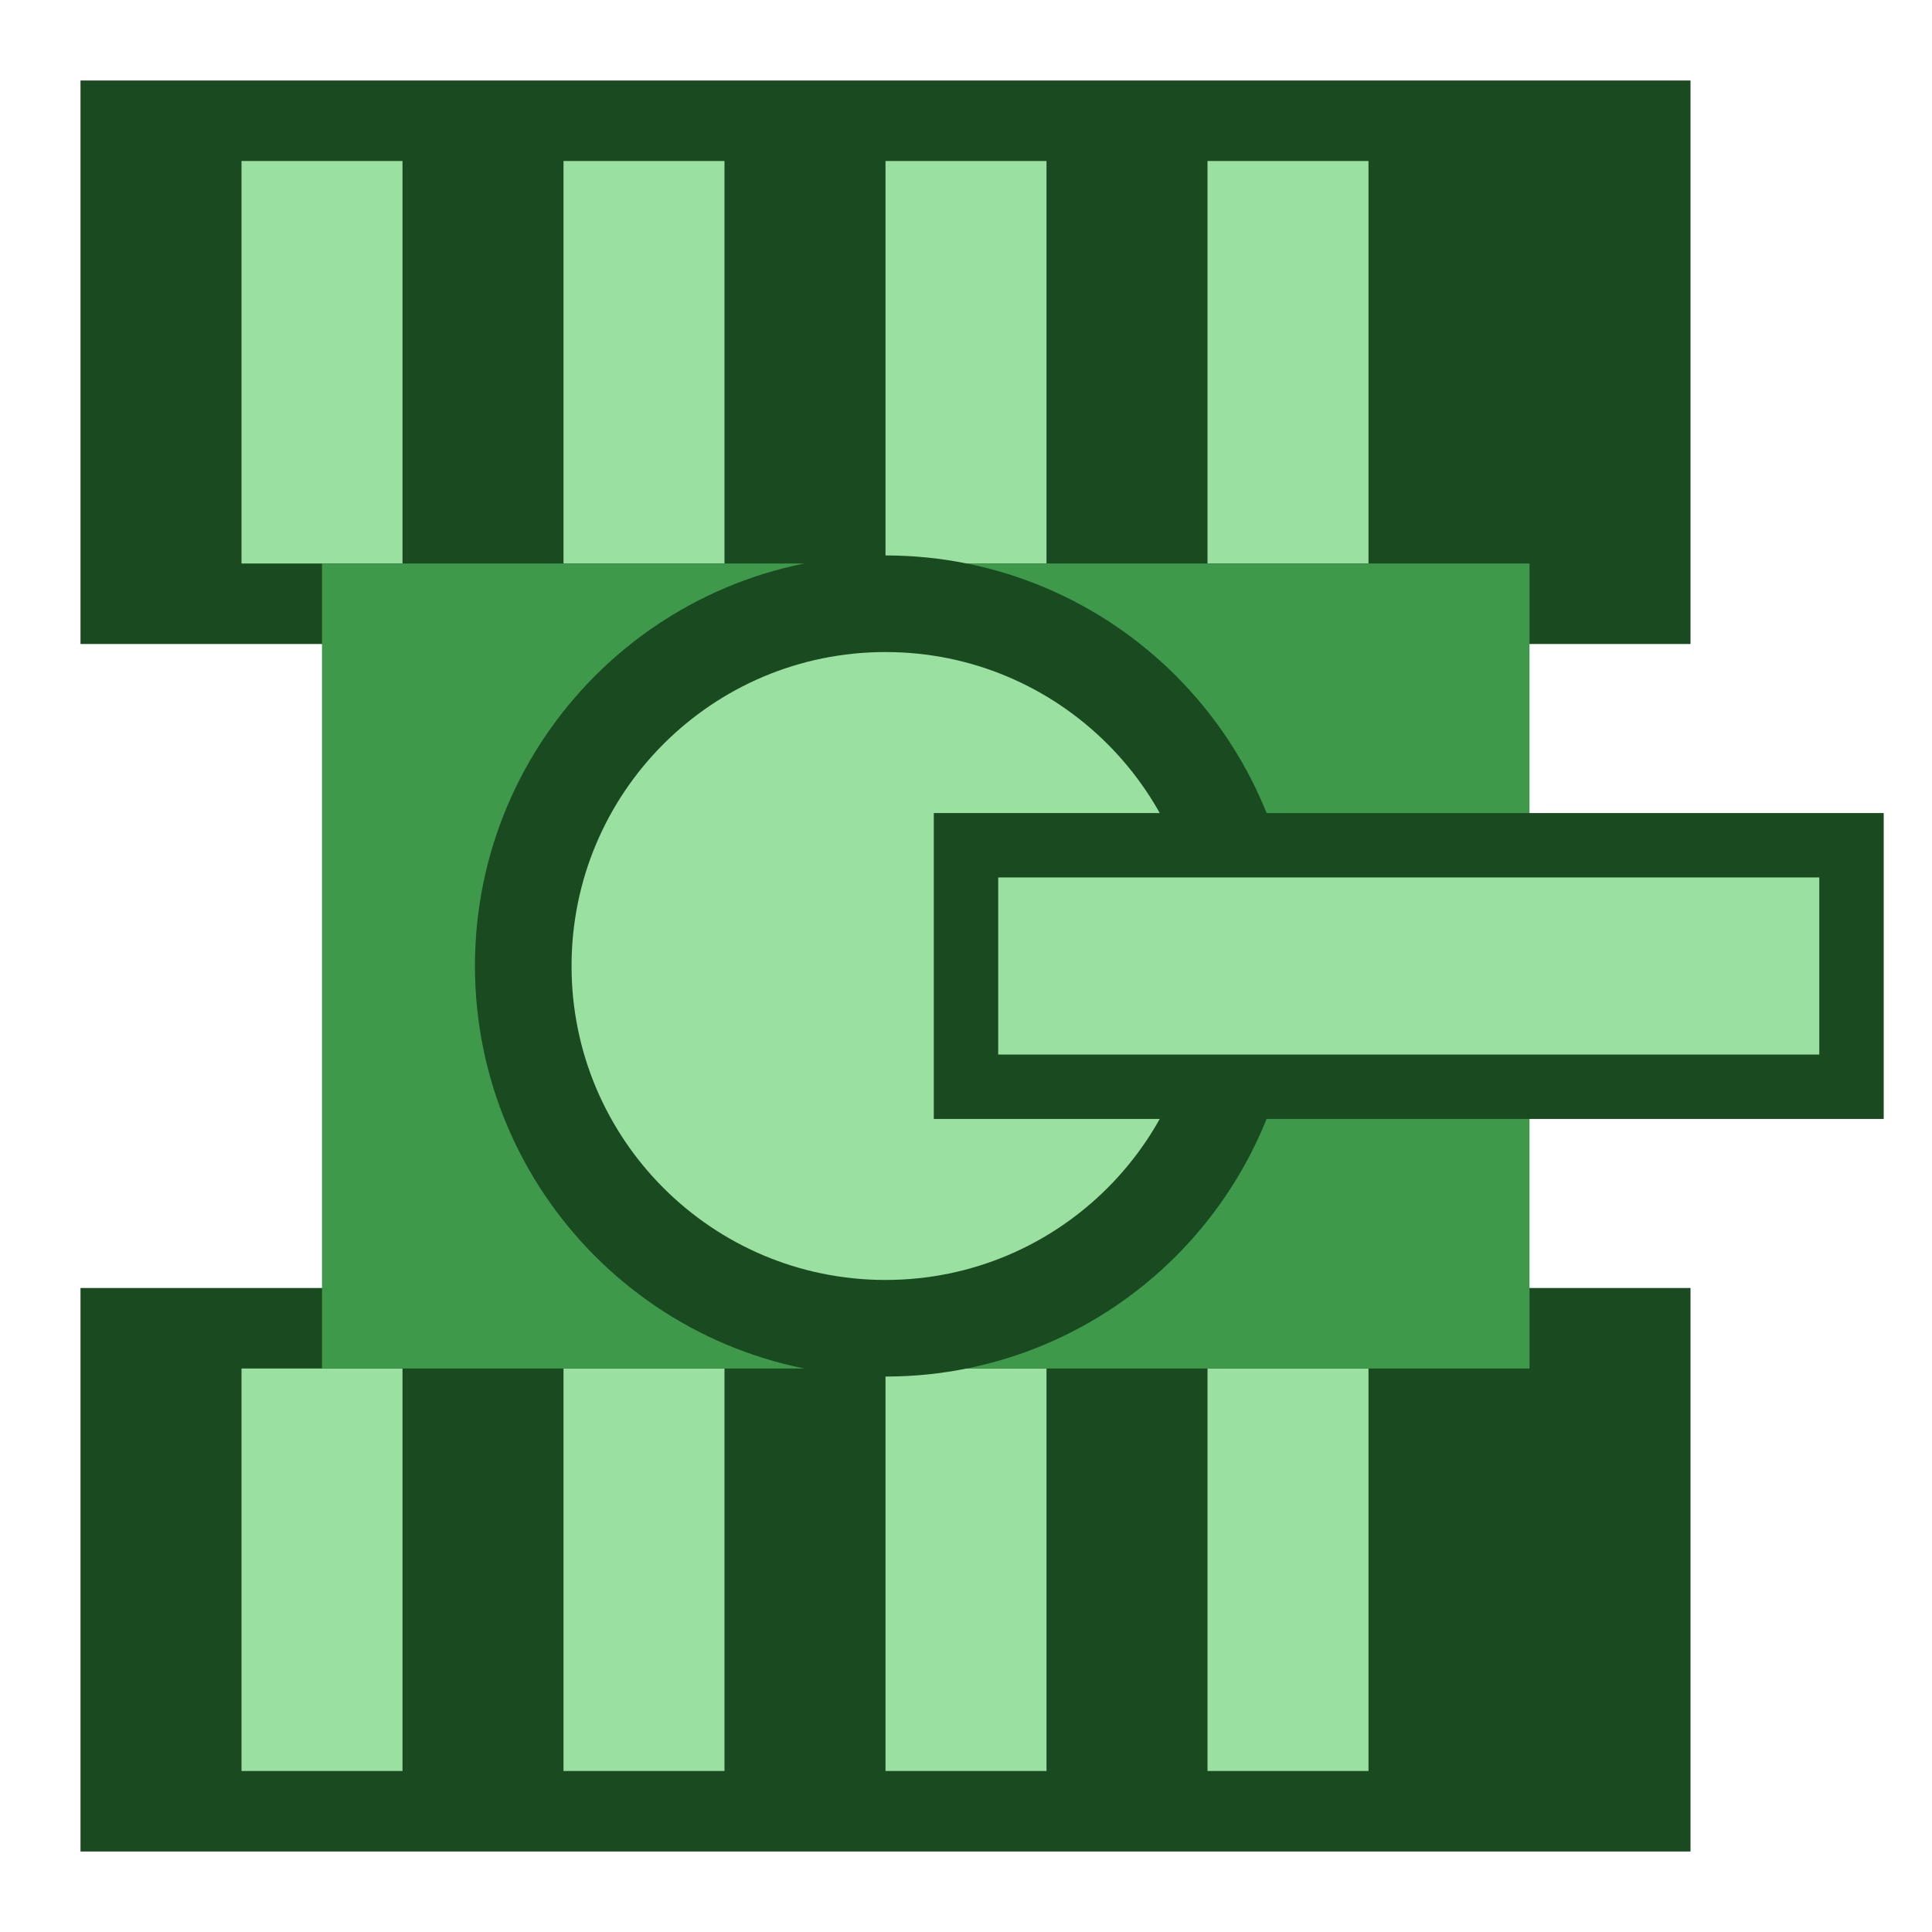
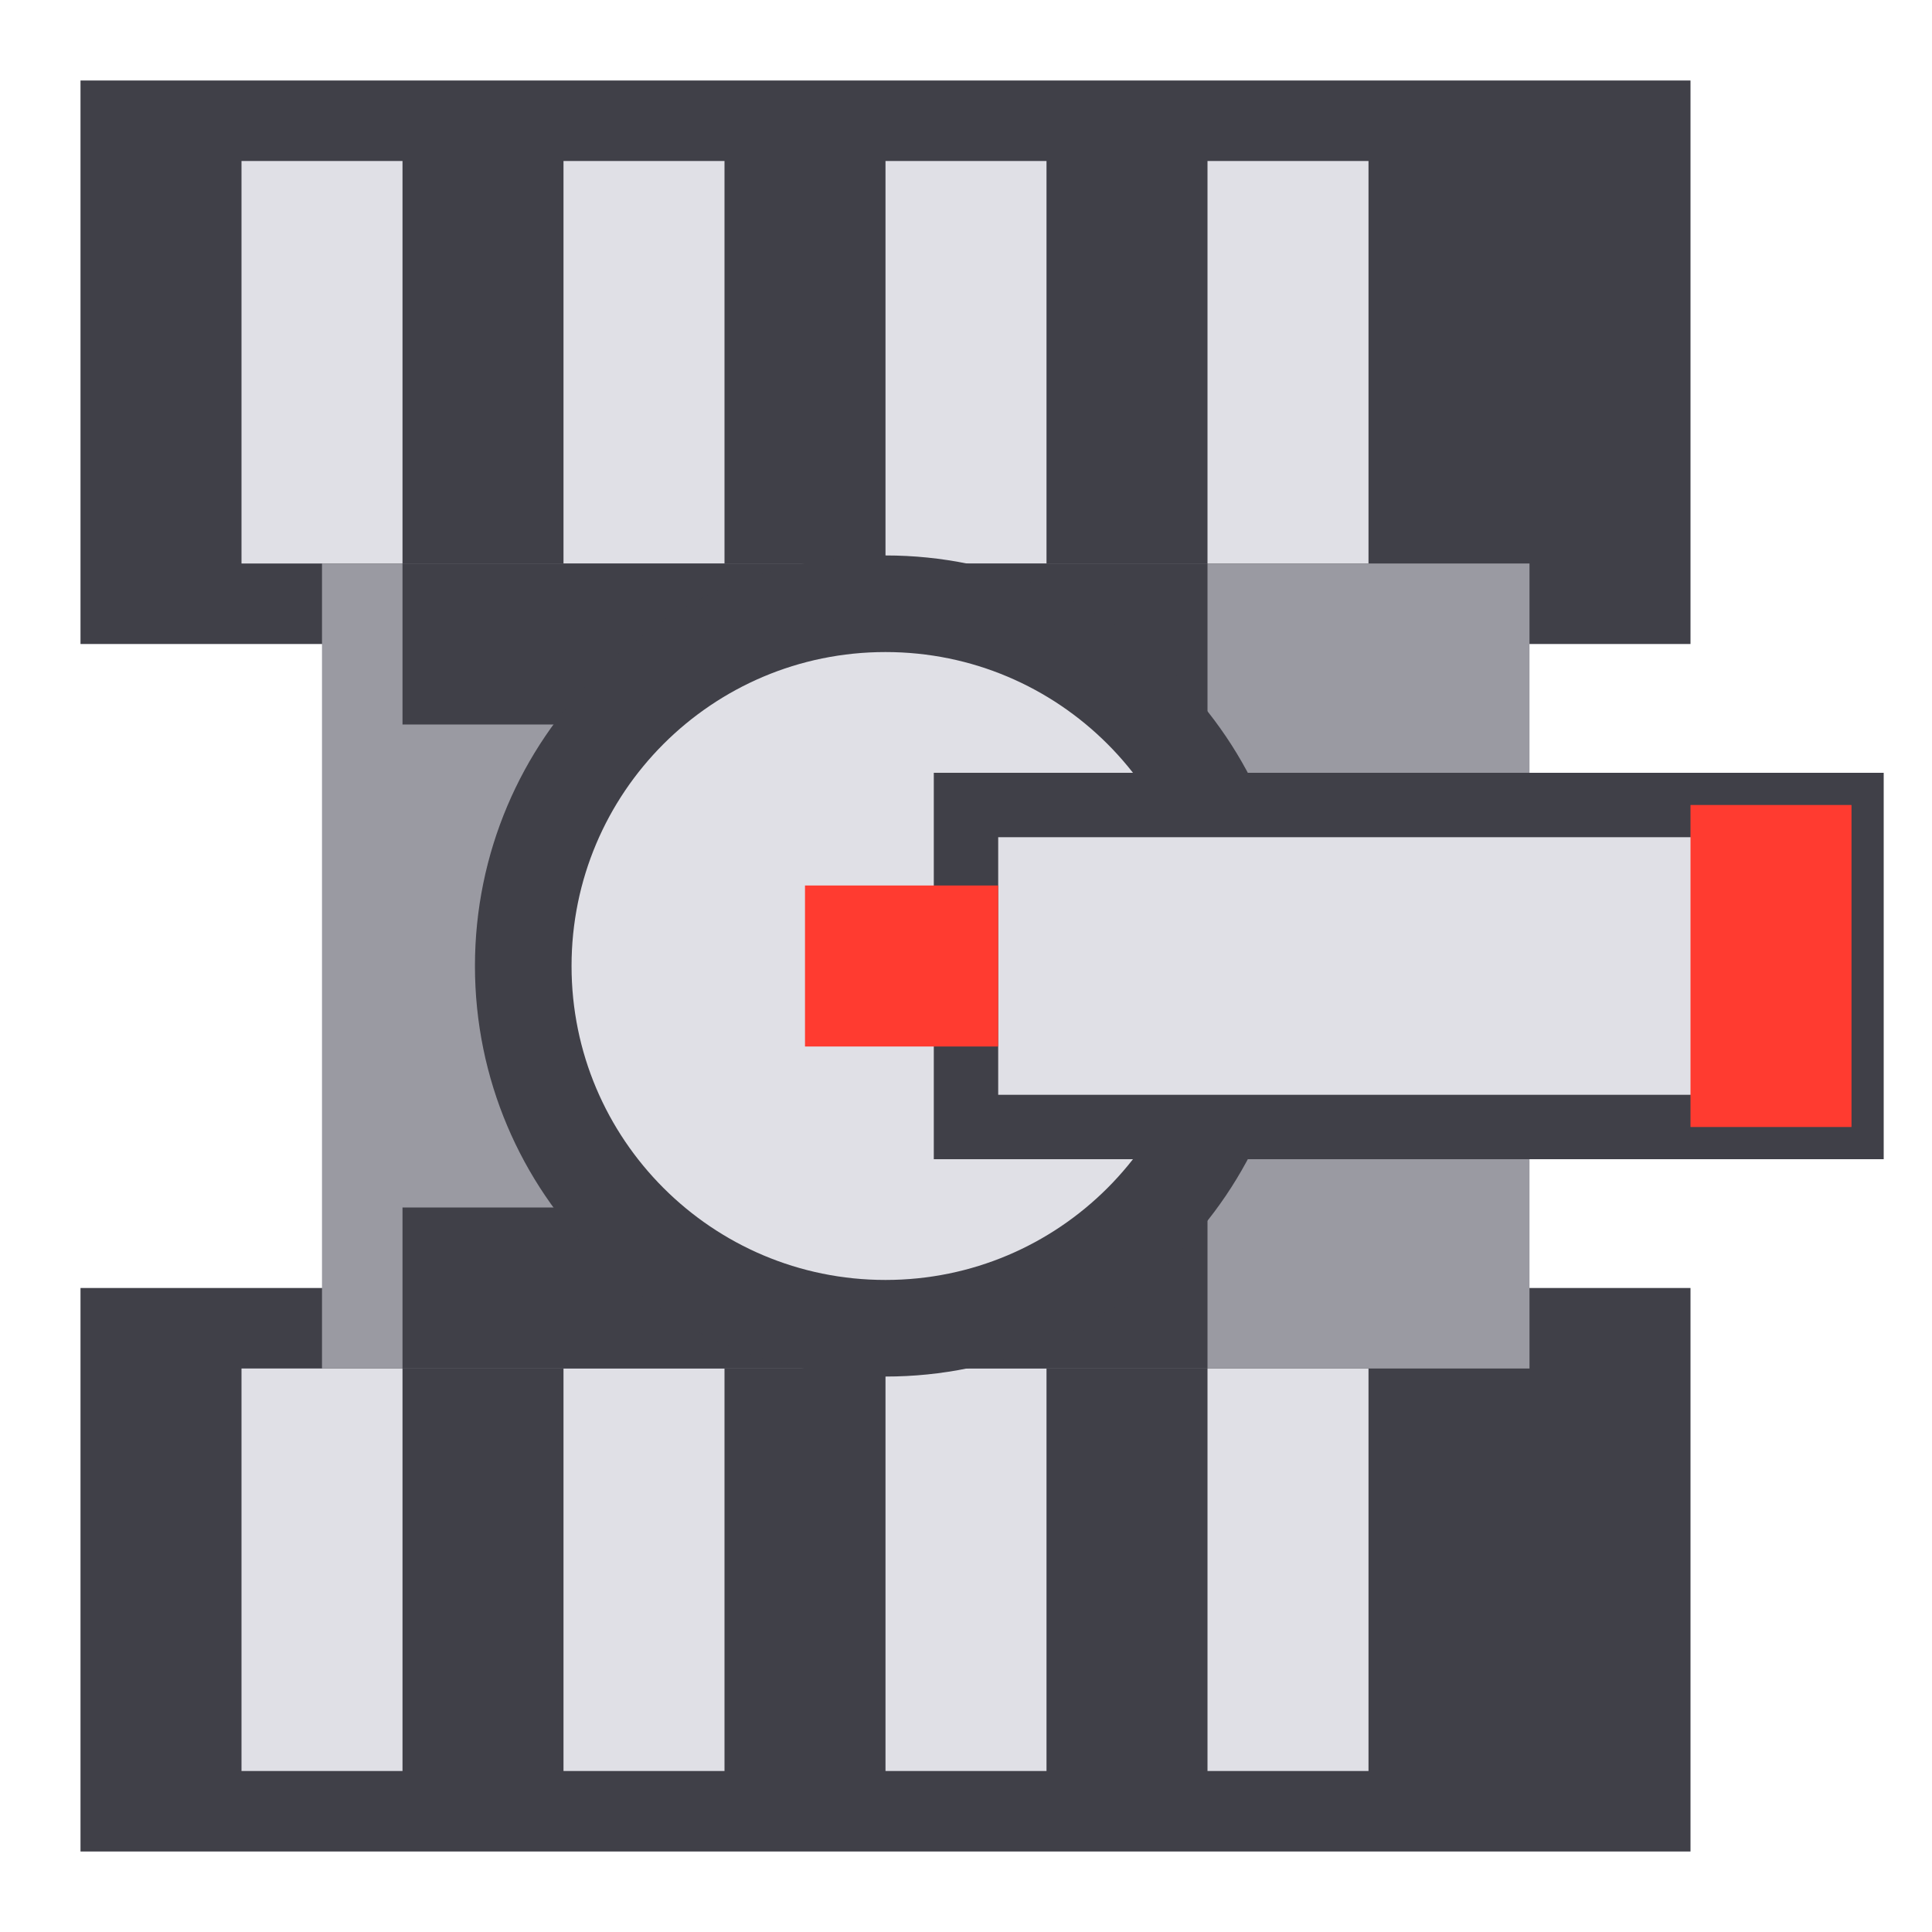
<svg xmlns="http://www.w3.org/2000/svg" width="24" height="24" viewBox="0 0 24 24">
-   <rect x="1" y="1" width="20" height="7" fill="#1A4A20" />
-   <rect x="1" y="16" width="20" height="7" fill="#1A4A20" />
-   <rect x="3" y="2" width="2" height="5" fill="#9AE0A0" />
-   <rect x="7" y="2" width="2" height="5" fill="#9AE0A0" />
-   <rect x="11" y="2" width="2" height="5" fill="#9AE0A0" />
-   <rect x="15" y="2" width="2" height="5" fill="#9AE0A0" />
-   <rect x="3" y="17" width="2" height="5" fill="#9AE0A0" />
-   <rect x="7" y="17" width="2" height="5" fill="#9AE0A0" />
-   <rect x="11" y="17" width="2" height="5" fill="#9AE0A0" />
-   <rect x="15" y="17" width="2" height="5" fill="#9AE0A0" />
-   <rect x="4" y="7" width="15" height="10" fill="#3E9A4A" />
-   <circle cx="11" cy="12" r="4.5" fill="#9AE0A0" stroke="#1A4A20" stroke-width="1.2" />
-   <rect x="12" y="10.5" width="11" height="3" fill="#9AE0A0" stroke="#1A4A20" stroke-width="0.8" />
+   <defs />
+   <rect x="1" y="1" width="20" height="7" fill="#404048" />
+   <rect x="1" y="16" width="20" height="7" fill="#404048" />
+   <rect x="3" y="2" width="2" height="5" fill="#e0e0e6" />
+   <rect x="3" y="17" width="2" height="5" fill="#e0e0e6" />
+   <rect x="7" y="2" width="2" height="5" fill="#e0e0e6" />
+   <rect x="7" y="17" width="2" height="5" fill="#e0e0e6" />
+   <rect x="11" y="2" width="2" height="5" fill="#e0e0e6" />
+   <rect x="11" y="17" width="2" height="5" fill="#e0e0e6" />
+   <rect x="15" y="2" width="2" height="5" fill="#e0e0e6" />
+   <rect x="15" y="17" width="2" height="5" fill="#e0e0e6" />
+   <rect x="4" y="7" width="15" height="10" fill="#9a9aa2" />
+   <rect x="5" y="7" width="10" height="2" fill="#404048" />
+   <rect x="5" y="15" width="10" height="2" fill="#404048" />
+   <circle cx="11" cy="12" r="4.5" fill="#e0e0e6" stroke="#404048" stroke-width="1.2" />
+   <rect x="12" y="10.0" width="11" height="4" fill="#e0e0e6" stroke="#404048" stroke-width="0.8" />
+   <rect x="21" y="10.0" width="2" height="4" fill="#ff3b30" />
+   <rect x="10" y="11" width="2.4" height="2" fill="#ff3b30" />
</svg>
